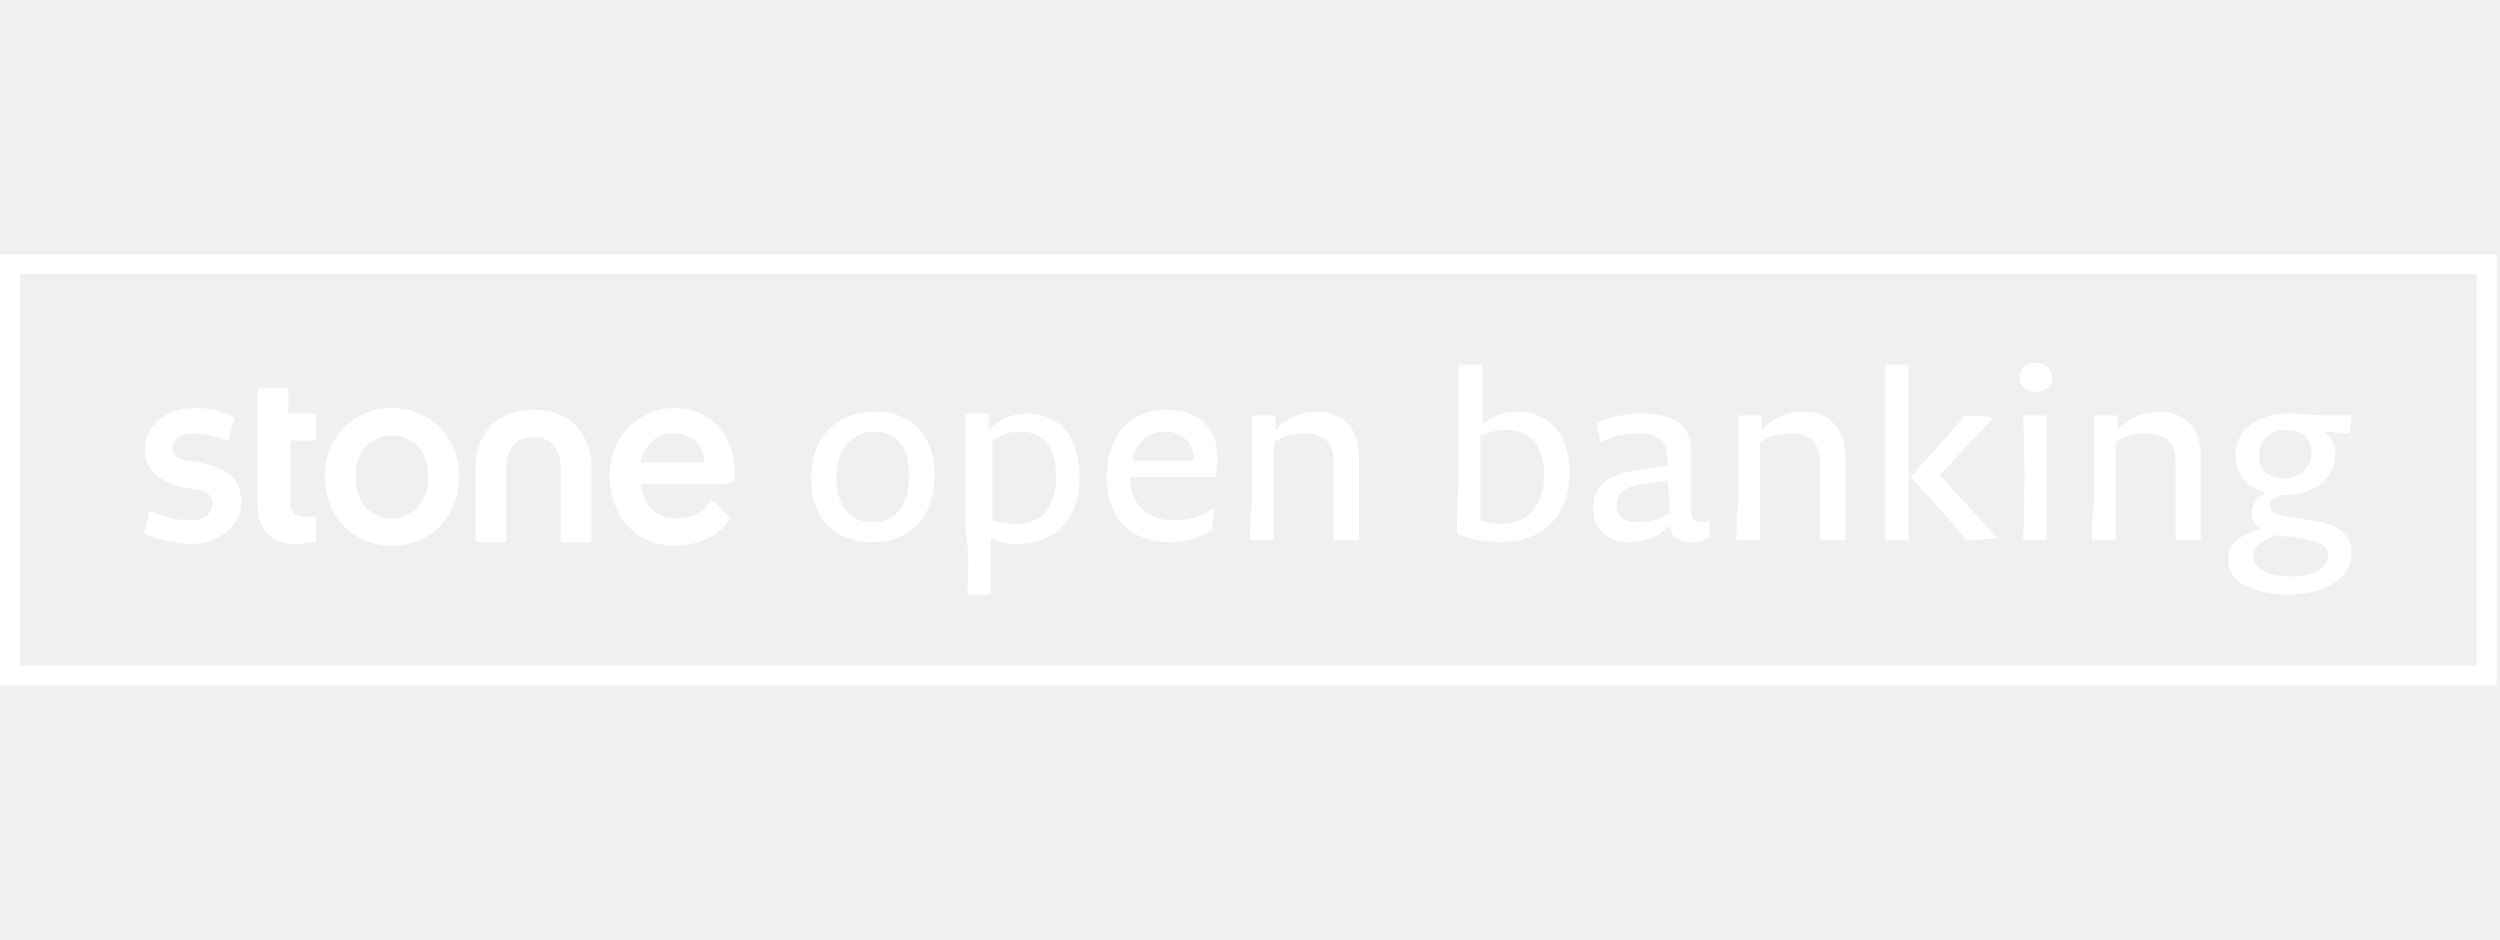
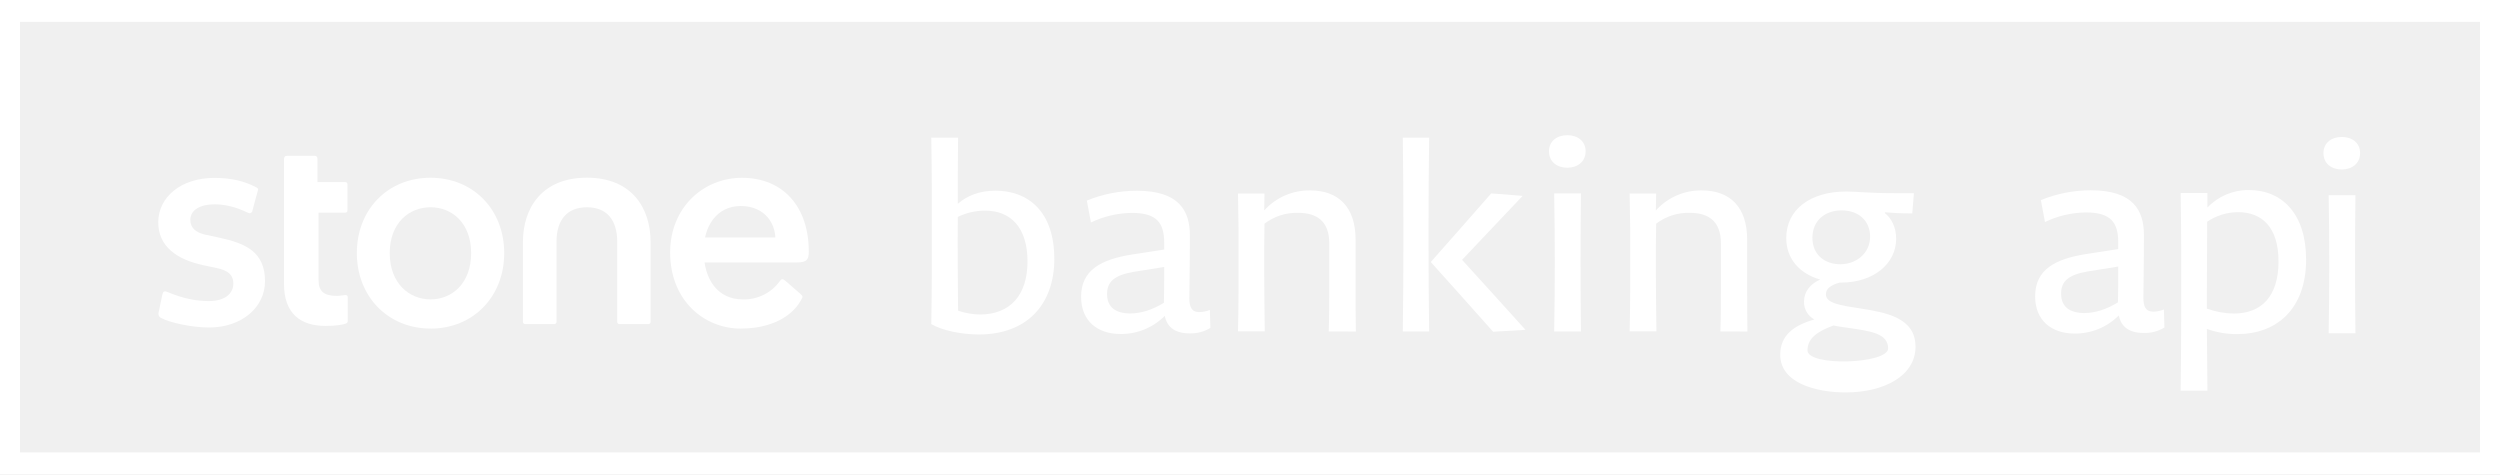
- <svg xmlns="http://www.w3.org/2000/svg" width="173" height="65" viewBox="0 0 377 65" fill="none">
-   <g clip-path="url(#clip0)">
-     <path d="M0 0V65H376.494V0H0ZM373.484 61.996H3.01V3.004H373.484V61.996Z" fill="white" />
-     <path d="M131.609 43.424C136.807 43.424 140.911 40.147 140.911 33.319C140.911 26.492 136.807 23.761 131.882 23.761C126.41 23.761 122.306 27.311 122.306 33.865C122.306 39.874 125.863 43.424 131.609 43.424ZM131.882 26.765C135.166 26.765 137.081 28.95 137.081 33.319C137.081 38.235 134.892 40.42 131.609 40.42C128.325 40.42 126.136 38.235 126.136 33.592C126.136 29.223 128.599 26.765 131.882 26.765Z" fill="white" />
-     <path d="M145.837 51.345H149.394C149.394 48.614 149.394 45.609 149.394 42.878C150.488 43.424 151.856 43.698 153.498 43.698C158.696 43.698 162.801 40.42 162.801 33.593C162.801 27.311 159.517 24.034 154.866 24.034C152.403 24.034 150.488 25.126 149.12 26.492V24.034H145.563C145.563 26.492 145.563 29.223 145.563 31.408V41.24C146.11 44.517 146.11 47.794 145.837 51.345ZM149.667 37.689C149.667 34.412 149.667 31.408 149.667 28.13C150.762 27.311 152.13 26.765 153.771 26.765C157.055 26.765 159.244 28.677 159.244 33.593C159.244 38.508 156.781 40.693 153.224 40.693C151.856 40.693 150.488 40.42 149.667 40.147V37.689Z" fill="white" />
-     <path d="M176.481 43.425C179.217 43.425 181.406 42.605 182.774 41.513L183.048 38.235C181.406 39.601 179.217 40.147 177.029 40.147C173.472 40.147 170.462 38.235 170.462 33.593H183.322C183.322 33.046 183.595 31.954 183.595 30.861C183.595 25.945 180.586 23.488 175.934 23.488C170.188 23.488 166.905 27.584 166.905 33.593C166.905 40.42 171.009 43.425 176.481 43.425ZM175.66 26.765C177.849 26.765 180.038 28.13 180.038 30.861V31.135H170.735C171.283 28.404 173.198 26.765 175.66 26.765Z" fill="white" />
-     <path d="M188.52 43.151H192.077C192.077 37.689 192.077 32.227 192.077 28.403C193.171 27.584 194.54 27.038 196.728 27.038C199.191 27.038 201.106 28.13 201.106 31.134V36.597C201.106 38.782 201.106 40.966 201.106 43.151H204.937C204.937 41.786 204.937 38.508 204.937 36.597V30.588C204.937 26.218 202.474 23.761 198.644 23.761C195.634 23.761 193.719 25.126 192.351 26.492V24.307H188.794C188.794 25.945 188.794 27.584 188.794 28.95V37.689C188.52 39.601 188.52 41.239 188.52 43.151Z" fill="white" />
-     <path d="M219.712 42.059C221.08 42.878 223.817 43.424 226.279 43.424C232.846 43.424 236.676 39.328 236.676 33.046C236.676 26.492 233.119 23.761 228.742 23.761C226.553 23.761 224.911 24.58 223.543 25.672C223.543 22.668 223.543 19.664 223.543 16.66H219.986C219.986 19.118 219.986 21.576 219.986 24.034V34.685C219.712 37.143 219.712 39.601 219.712 42.059ZM227.1 26.492C230.657 26.492 232.846 28.677 232.846 33.319C232.846 37.962 230.383 40.693 226.279 40.693C225.185 40.693 224.09 40.42 223.269 40.147C223.269 35.777 223.269 31.681 223.269 27.311C224.09 27.038 225.458 26.492 227.1 26.492Z" fill="white" />
-     <path d="M247.348 32.5C242.97 33.046 240.234 34.685 240.234 38.235C240.234 41.513 242.423 43.424 245.706 43.424C248.169 43.424 250.084 42.605 251.726 40.967C251.999 42.332 252.82 43.424 255.009 43.424C256.377 43.424 257.198 43.151 257.745 42.605V40.147C257.472 40.42 256.924 40.42 256.377 40.42C255.283 40.42 255.009 39.601 255.009 38.508C255.009 37.416 255.009 33.866 255.009 30.042C255.009 26.765 253.641 24.034 247.621 24.034C244.612 24.034 242.149 24.853 240.781 25.399L241.328 28.403C242.696 27.584 244.885 27.038 247.074 27.038C250.358 27.038 251.452 28.403 251.452 31.134V31.954L247.348 32.5ZM251.726 39.055C250.084 40.147 248.442 40.42 247.074 40.42C244.885 40.42 243.791 39.601 243.791 37.689C243.791 36.05 244.885 35.231 247.348 34.685L251.452 34.139C251.726 36.05 251.726 37.962 251.726 39.055Z" fill="white" />
-     <path d="M261.849 43.151H265.406C265.406 37.689 265.406 32.227 265.406 28.403C266.501 27.584 267.869 27.038 270.058 27.038C272.52 27.038 274.435 28.13 274.435 31.134V36.597C274.435 38.782 274.435 40.966 274.435 43.151H278.266C278.266 41.786 278.266 38.508 278.266 36.597V30.588C278.266 26.218 275.803 23.761 271.973 23.761C268.963 23.761 267.048 25.126 265.68 26.492V24.307H262.123C262.123 25.945 262.123 27.584 262.123 28.95V37.689C261.849 39.601 261.849 41.239 261.849 43.151Z" fill="white" />
-     <path d="M301.25 42.878C298.24 39.601 295.504 36.597 292.494 33.319L300.702 24.58L296.325 24.307C293.588 27.584 290.852 30.588 288.116 33.592C291.126 36.87 293.862 39.874 296.598 43.151L301.25 42.878Z" fill="white" />
-     <path d="M287.842 43.151C287.842 35.231 287.842 24.58 287.842 16.66H284.285C284.285 24.58 284.285 35.231 284.285 43.151H287.842Z" fill="white" />
-     <path d="M306.996 20.756C308.364 20.756 309.458 19.937 309.458 18.571C309.458 17.206 308.364 16.387 306.996 16.387C305.628 16.387 304.533 17.206 304.533 18.571C304.533 19.937 305.628 20.756 306.996 20.756Z" fill="white" />
-     <path d="M305.08 43.151H308.637C308.637 36.87 308.637 30.588 308.637 24.307H305.08C305.354 30.315 305.354 36.87 305.08 43.151Z" fill="white" />
-     <path d="M315.478 43.151H319.035C319.035 37.689 319.035 32.227 319.035 28.403C320.129 27.584 321.497 27.038 323.686 27.038C326.149 27.038 328.064 28.13 328.064 31.134V36.597C328.064 38.782 328.064 40.966 328.064 43.151H331.894C331.894 41.786 331.894 38.508 331.894 36.597V30.588C331.894 26.218 329.432 23.761 325.601 23.761C322.592 23.761 320.676 25.126 319.308 26.492V24.307H315.751C315.751 25.945 315.751 27.584 315.751 28.95V37.689C315.478 39.601 315.478 41.239 315.478 43.151Z" fill="white" />
-     <path d="M335.999 46.156C335.999 49.979 340.924 51.345 345.028 51.345C350.227 51.345 354.604 49.16 354.604 45.063C354.604 40.967 350.5 40.42 346.943 39.874C344.481 39.601 342.292 39.328 342.292 37.962C342.292 37.143 342.839 36.597 344.207 36.324H344.481C348.858 36.324 352.142 33.866 352.142 30.315C352.142 28.677 351.595 27.584 350.5 26.765C351.868 26.765 352.142 27.038 354.057 27.038H354.331L354.604 24.307H351.868C348.311 24.307 346.943 24.034 345.301 24.034C340.376 24.034 337.093 26.492 337.093 30.315C337.093 33.319 339.008 35.231 341.744 36.05C340.376 36.597 339.556 37.689 339.556 39.055C339.556 40.147 340.103 40.967 340.924 41.513C337.914 42.332 335.999 43.424 335.999 46.156ZM340.65 30.315C340.65 28.13 342.292 26.492 344.754 26.492C347.217 26.492 348.585 27.857 348.585 30.042C348.585 32.227 346.67 33.866 344.481 33.866C342.292 33.866 340.65 32.773 340.65 30.315ZM343.386 42.332C343.933 42.605 344.754 42.605 345.575 42.605C348.585 43.151 351.047 43.424 351.047 45.336C351.047 47.521 348.585 48.614 345.301 48.614C342.839 48.614 339.829 47.794 339.829 45.609C339.829 43.971 341.197 43.151 343.386 42.332Z" fill="white" />
-     <path d="M71.961 43.425H76.065C76.338 43.425 76.338 43.425 76.338 43.151V32.227C76.338 29.223 77.98 27.584 80.443 27.584C82.905 27.584 84.547 29.223 84.547 32.227V43.151C84.547 43.425 84.82 43.425 84.82 43.425H88.925C89.198 43.425 89.198 43.425 89.198 43.151V32.227C89.198 27.584 86.462 23.488 80.443 23.488C74.423 23.488 71.687 27.584 71.687 32.227V43.151C71.687 43.151 71.961 43.425 71.961 43.425Z" fill="white" />
-     <path d="M44.599 43.697C45.968 43.697 47.062 43.424 47.336 43.424C47.609 43.424 47.609 43.151 47.609 43.151V39.874C47.609 39.601 47.609 39.601 47.336 39.601C47.062 39.601 46.515 39.601 46.241 39.601C44.599 39.601 43.779 39.054 43.779 37.416V28.13H47.336C47.609 28.13 47.609 27.857 47.609 27.857V24.307C47.609 24.034 47.336 24.034 47.336 24.034H43.505V20.756C43.505 20.483 43.231 20.21 43.231 20.21H39.401C39.127 20.21 38.853 20.483 38.853 20.756V37.689C38.853 42.059 41.316 43.697 44.599 43.697Z" fill="white" />
-     <path d="M27.909 35.231L29.824 35.504C31.192 35.777 32.013 36.323 32.013 37.689C32.013 39.054 30.919 40.147 28.73 40.147C25.446 40.147 22.984 38.781 22.71 38.781C22.436 38.781 22.436 38.781 22.436 39.328L21.889 41.512C21.616 42.059 21.889 42.332 22.163 42.332C23.257 42.878 26.541 43.697 28.73 43.697C33.107 43.697 36.391 40.966 36.391 37.416C36.391 33.319 33.655 32.227 30.098 31.407L28.182 31.134C26.814 30.861 25.993 30.315 25.993 29.223C25.993 27.857 27.361 27.038 29.277 27.038C32.013 27.038 33.928 28.13 34.202 28.13C34.475 28.13 34.475 28.13 34.475 27.857L35.296 25.126C35.57 24.853 35.57 24.853 35.296 24.58C33.655 23.76 32.013 23.214 29.55 23.214C24.899 23.214 21.889 25.945 21.889 29.223C21.616 32.773 24.352 34.412 27.909 35.231Z" fill="white" />
-     <path d="M59.101 43.97C64.847 43.97 69.225 39.601 69.225 33.592C69.225 27.584 64.847 23.214 59.101 23.214C53.355 23.214 48.977 27.584 48.977 33.592C48.977 39.601 53.355 43.97 59.101 43.97ZM59.101 27.311C62.111 27.311 64.573 29.496 64.573 33.592C64.573 37.689 61.837 39.874 59.101 39.874C56.091 39.874 53.629 37.689 53.629 33.592C53.629 29.496 56.091 27.311 59.101 27.311Z" fill="white" />
-     <path d="M101.511 43.97C105.615 43.97 108.351 42.332 109.72 40.42C109.993 39.874 109.993 39.874 109.993 39.874C109.993 39.874 109.993 39.601 109.72 39.328L108.078 37.689C107.531 37.416 107.531 37.143 107.257 37.143C106.983 37.143 106.983 37.143 106.983 37.416C105.889 39.054 104.247 39.874 101.785 39.874C99.049 39.874 97.133 37.962 96.586 34.685H109.172C110.54 34.685 110.814 34.139 110.814 33.319C110.814 27.311 107.257 23.214 101.785 23.214C96.586 23.214 91.935 27.311 91.935 33.319C91.935 40.147 96.586 43.97 101.511 43.97ZM101.511 27.038C104.521 27.038 106.163 28.949 106.163 31.407H96.586C97.133 28.949 98.775 27.038 101.511 27.038Z" fill="white" />
-   </g>
+ <svg xmlns="http://www.w3.org/2000/svg" id="Layer_1" data-name="Layer 1" viewBox="0 0 1155.61 219.27">
  <defs>
-     <clipPath id="clip0">
-       <rect width="376.493" height="65" fill="white" />
-     </clipPath>
+     <style>.cls-1{fill:#FFF;}</style>
  </defs>
+   <path class="cls-1" d="M1163,225.88H7.39V6.61H1163ZM16.63,215.73H1153.76v-199H16.63Z" transform="translate(-7.39 -6.61)" />
+   <path class="cls-1" d="M1073.38,126.54c0,23.25-14,34.5-31.72,34.5a39.54,39.54,0,0,1-14.15-2.4c.13,9.6.13,19.08.25,28.55h-12.38c.13-11.25.25-22.49.25-33.61V120.73c0-7.33-.13-16.56-.25-24.9h12.38v6.7a26.09,26.09,0,0,1,19.08-8.08c15.54,0,26.53,11.12,26.53,32.09m-12.76.88c0-16-7.83-22.74-18.7-22.74a25.48,25.48,0,0,0-14.27,4.42c0,10.73-.13,21.6-.13,32.35v7.83a38.7,38.7,0,0,0,12.39,2.27c12.76,0,20.72-7.83,20.72-24.14" transform="translate(-7.39 -6.61)" />
+   <path class="cls-1" d="M1007.88,158a17.46,17.46,0,0,1-9.6,2.52c-7.71,0-10.62-3.78-11.5-8.08a28.43,28.43,0,0,1-20.47,8.35c-10.49,0-18.19-5.94-18.19-17.19,0-12.38,9.22-17.31,23.75-19.59l14.66-2.27v-3.16c0-9.22-3.54-13.77-14.91-13.77a45,45,0,0,0-18.95,4.42l-1.9-10.11a60.74,60.74,0,0,1,23.13-4.55c19.71,0,24.51,9.48,24.51,20.72,0,13.53-.25,25.53-.25,28.93,0,4,1,6.45,4.55,6.45a13.62,13.62,0,0,0,4.93-1Zm-36.77-6.7c4.55,0,10-1.64,15.29-4.93.13-4,.13-10.62.13-16.55l-14.15,2.27c-8.72,1.52-12.26,4.43-12.26,10.24,0,6.19,4.06,9,11,9" transform="translate(-7.39 -6.61)" />
+   <path class="cls-1" d="M1081.4,77.38c0-4.81,3.79-7.46,8.47-7.46s8.46,2.65,8.46,7.46-3.79,7.58-8.46,7.58-8.47-2.66-8.47-7.58m2.4,83.27c.38-21.23.38-42.58,0-63.81h12.38c-.25,21.24-.25,42.59,0,63.81Z" transform="translate(-7.39 -6.61)" />
+   <path class="cls-1" d="M494.75,126.22c0,21.35-12.89,35-34.88,35-7.71,0-16.93-1.77-22-4.81.12-8.21.25-16.55.25-25V95.13c0-8.34-.13-16.56-.25-24.89h12.38c-.12,10.24-.12,20.34-.12,30.58,4.17-3.66,9.85-6.07,17.43-6.07,14.91,0,27.17,9.48,27.17,31.47m-12.38,1.26c0-15.8-7.84-23.51-19.59-23.51a28.68,28.68,0,0,0-12.63,2.91c-.13,14.41,0,28.93.12,43.34a33.33,33.33,0,0,0,10.1,1.77c14,0,22-9,22-24.51" transform="translate(-7.39 -6.61)" />
+   <path class="cls-1" d="M566.88,158.19a17.46,17.46,0,0,1-9.6,2.52c-7.71,0-10.62-3.78-11.5-8.08A28.43,28.43,0,0,1,525.31,161c-10.49,0-18.19-5.94-18.19-17.19,0-12.38,9.22-17.31,23.75-19.59l14.66-2.27v-3.16c0-9.22-3.54-13.77-14.91-13.77a45,45,0,0,0-18.95,4.42l-1.9-10.11a60.74,60.74,0,0,1,23.13-4.55c19.71,0,24.51,9.48,24.51,20.72,0,13.53-.25,25.53-.25,28.93,0,4,1,6.45,4.55,6.45a13.62,13.62,0,0,0,4.93-1Zm-36.77-6.7c4.55,0,10-1.64,15.29-4.93.13-4,.13-10.62.13-16.55l-14.15,2.27c-8.72,1.52-12.26,4.43-12.26,10.24,0,6.19,4.06,9,11,9" transform="translate(-7.39 -6.61)" />
+   <path class="cls-1" d="M621.59,159.83c.25-7.2.25-14.53.25-21.86V119.14c0-10.23-5.68-14.15-14.4-14.15A24.55,24.55,0,0,0,591.89,110c-.25,12.64-.13,31.22.13,49.78H579.64c.13-5.94.25-12,.25-18.19V112.06c-.12-5.18-.12-10.61-.25-16h12.25l-.13,7.83A28,28,0,0,1,613,94.63c13,0,21,7.58,21,22.75v20.47c0,6.56,0,17.69.13,22Z" transform="translate(-7.39 -6.61)" />
+   <path class="cls-1" d="M668,70.24c-.38,26.79-.38,62.68,0,89.59H655.83c.38-26.91.38-62.79,0-89.59Zm44.48,88.83-14.91.88c-9.6-10.73-19.08-21.48-28.81-32.22,9.34-10.61,18.7-21.1,27.93-31.72l14.53,1.14-28,29.57c9.73,10.74,19.58,21.48,29.31,32.35" transform="translate(-7.39 -6.61)" />
+   <path class="cls-1" d="M723.4,76.56c0-4.81,3.79-7.46,8.47-7.46s8.46,2.65,8.46,7.46-3.79,7.58-8.46,7.58-8.47-2.66-8.47-7.58m2.4,83.27c.38-21.23.38-42.58,0-63.81h12.38c-.25,21.24-.25,42.59,0,63.81Z" transform="translate(-7.39 -6.61)" />
+   <path class="cls-1" d="M802.63,159.83c.25-7.2.25-14.53.25-21.86V119.14c0-10.23-5.69-14.15-14.4-14.15A24.55,24.55,0,0,0,772.93,110c-.25,12.64-.13,31.22.13,49.78H760.68c.13-5.94.25-12,.25-18.19V112.06c-.12-5.18-.12-10.61-.25-16h12.25l-.13,7.83A28,28,0,0,1,794,94.63c13,0,21,7.58,21,22.75v20.47c0,6.56,0,17.69.13,22Z" transform="translate(-7.39 -6.61)" />
+   <path class="cls-1" d="M892.84,166.78c0,13.65-14.66,21.23-32.35,21.23-13.53,0-30.2-4.29-30.2-17.43,0-9.1,6.45-13.64,15.79-16.3a9.06,9.06,0,0,1-4.8-8.21c0-4.67,2.91-8.21,7.46-10.24-9.23-2.65-15.67-9.35-15.67-19.2,0-13.15,11.12-21.49,27.68-21.49,5.05,0,10.23.76,22.11.76h9.22l-.75,9.35h-.76c-5.94,0-7.71-.25-11.88-.5v.38c3,2.4,5.18,6.44,5.18,11.88,0,11.5-10.48,20.22-25.39,20.22h-.76c-4.42,1.26-6.32,3-6.32,5.43,0,4.17,7,5.18,15.41,6.45,12,1.89,26,4.17,26,17.68m-12.65.88c0-7-8.21-8-18.19-9.47-2.4-.38-4.8-.63-7.08-1.14-7.45,2.77-12,5.94-12,11.5,0,7.58,37.28,6.32,37.28-.89m-22.11-38.91c7.2,0,13.77-4.93,13.77-12.77,0-7.32-5.3-12.13-13.14-12.13s-13.52,4.81-13.52,12.64c0,8.34,6.19,12.26,12.89,12.26" transform="translate(-7.39 -6.61)" />
+   <path class="cls-1" d="M250.21,156.42h13.42a1,1,0,0,0,1-.94V118.42c0-10.51,5.16-16,14.07-16s14,5.53,14,16v37.06a1,1,0,0,0,1,.94h13.42a1,1,0,0,0,1-.94v-37c0-15.86-8.82-29.74-29.46-29.74s-29.55,13.89-29.55,29.74v37a1,1,0,0,0,1,.94" transform="translate(-7.39 -6.61)" />
+   <path class="cls-1" d="M157.89,157.26c4.88,0,8.07-.56,9.48-1.13a1.2,1.2,0,0,0,.75-1V144c0-.66-.29-1-1.13-1-.66,0-2.53.38-4,.38-5.82,0-8.35-2.16-8.35-7.22V104.91H167a1,1,0,0,0,1-1V91.77a1,1,0,0,0-1-1H154.14V80.23c0-1.13-.47-1.6-1.31-1.6H140.16c-1,0-1.5.47-1.5,1.6v57.51c0,14,7.79,19.52,19.23,19.52" transform="translate(-7.39 -6.61)" />
+   <path class="cls-1" d="M104,158c15.11,0,25.89-9.29,25.89-21.39,0-13.61-9-17.54-21.29-20.17l-6.1-1.31c-4.6-1-7.13-3.19-7.13-6.85,0-4.69,4.69-7.22,11.16-7.22,9.1,0,15.29,4.13,16.23,4.13a1.45,1.45,0,0,0,1.22-.84l2.44-9.1c.47-1.22.38-1.5-.47-2-5.44-2.81-11.26-4.41-19.51-4.41-15.3,0-25.9,8.82-25.9,20.55,0,11.07,8.54,17.17,20.74,19.79l6.19,1.31c5,1,7.78,3,7.78,7.22s-3.38,8.07-11.35,8.07c-11.26,0-19-4.5-20.17-4.5-.75,0-1,.38-1.31,1.59l-1.59,7.6c-.47,1.59,0,2.63,1,3.1C85.74,155.76,96.25,158,104,158" transform="translate(-7.39 -6.61)" />
+   <path class="cls-1" d="M206.4,145c-9.85,0-18.86-7.41-18.86-21.39s9-21.2,18.86-21.2,18.77,7.22,18.77,21.2S216.34,145,206.4,145m0,13.51c19.7,0,34.06-14.73,34.06-34.9S226.1,88.77,206.4,88.77s-34.06,14.64-34.06,34.81,14.45,34.9,34.06,34.9" transform="translate(-7.39 -6.61)" />
+   <path class="cls-1" d="M349.81,158.48c14.17,0,23.36-5.63,27.4-12.39.84-1.41,1.13-1.88,1.13-2.25s-.19-.66-1-1.41l-5.91-5.16c-1.41-1.22-1.88-1.59-2.35-1.59s-.75.28-1.13.75A20.33,20.33,0,0,1,350.65,145c-11.17,0-18-8.82-18-22.61,0-10.88,5.82-20.55,17.17-20.55s16.89,8.64,15.86,17.27l4.32-2.72H328.79v11.54h46.82c4.88,0,5.63-1.41,5.63-5.07,0-20.74-11.91-34.06-30.87-34.06-17.82,0-33.21,13.7-33.21,34.52,0,22.24,15.76,35.18,32.65,35.18" transform="translate(-7.39 -6.61)" />
</svg>
